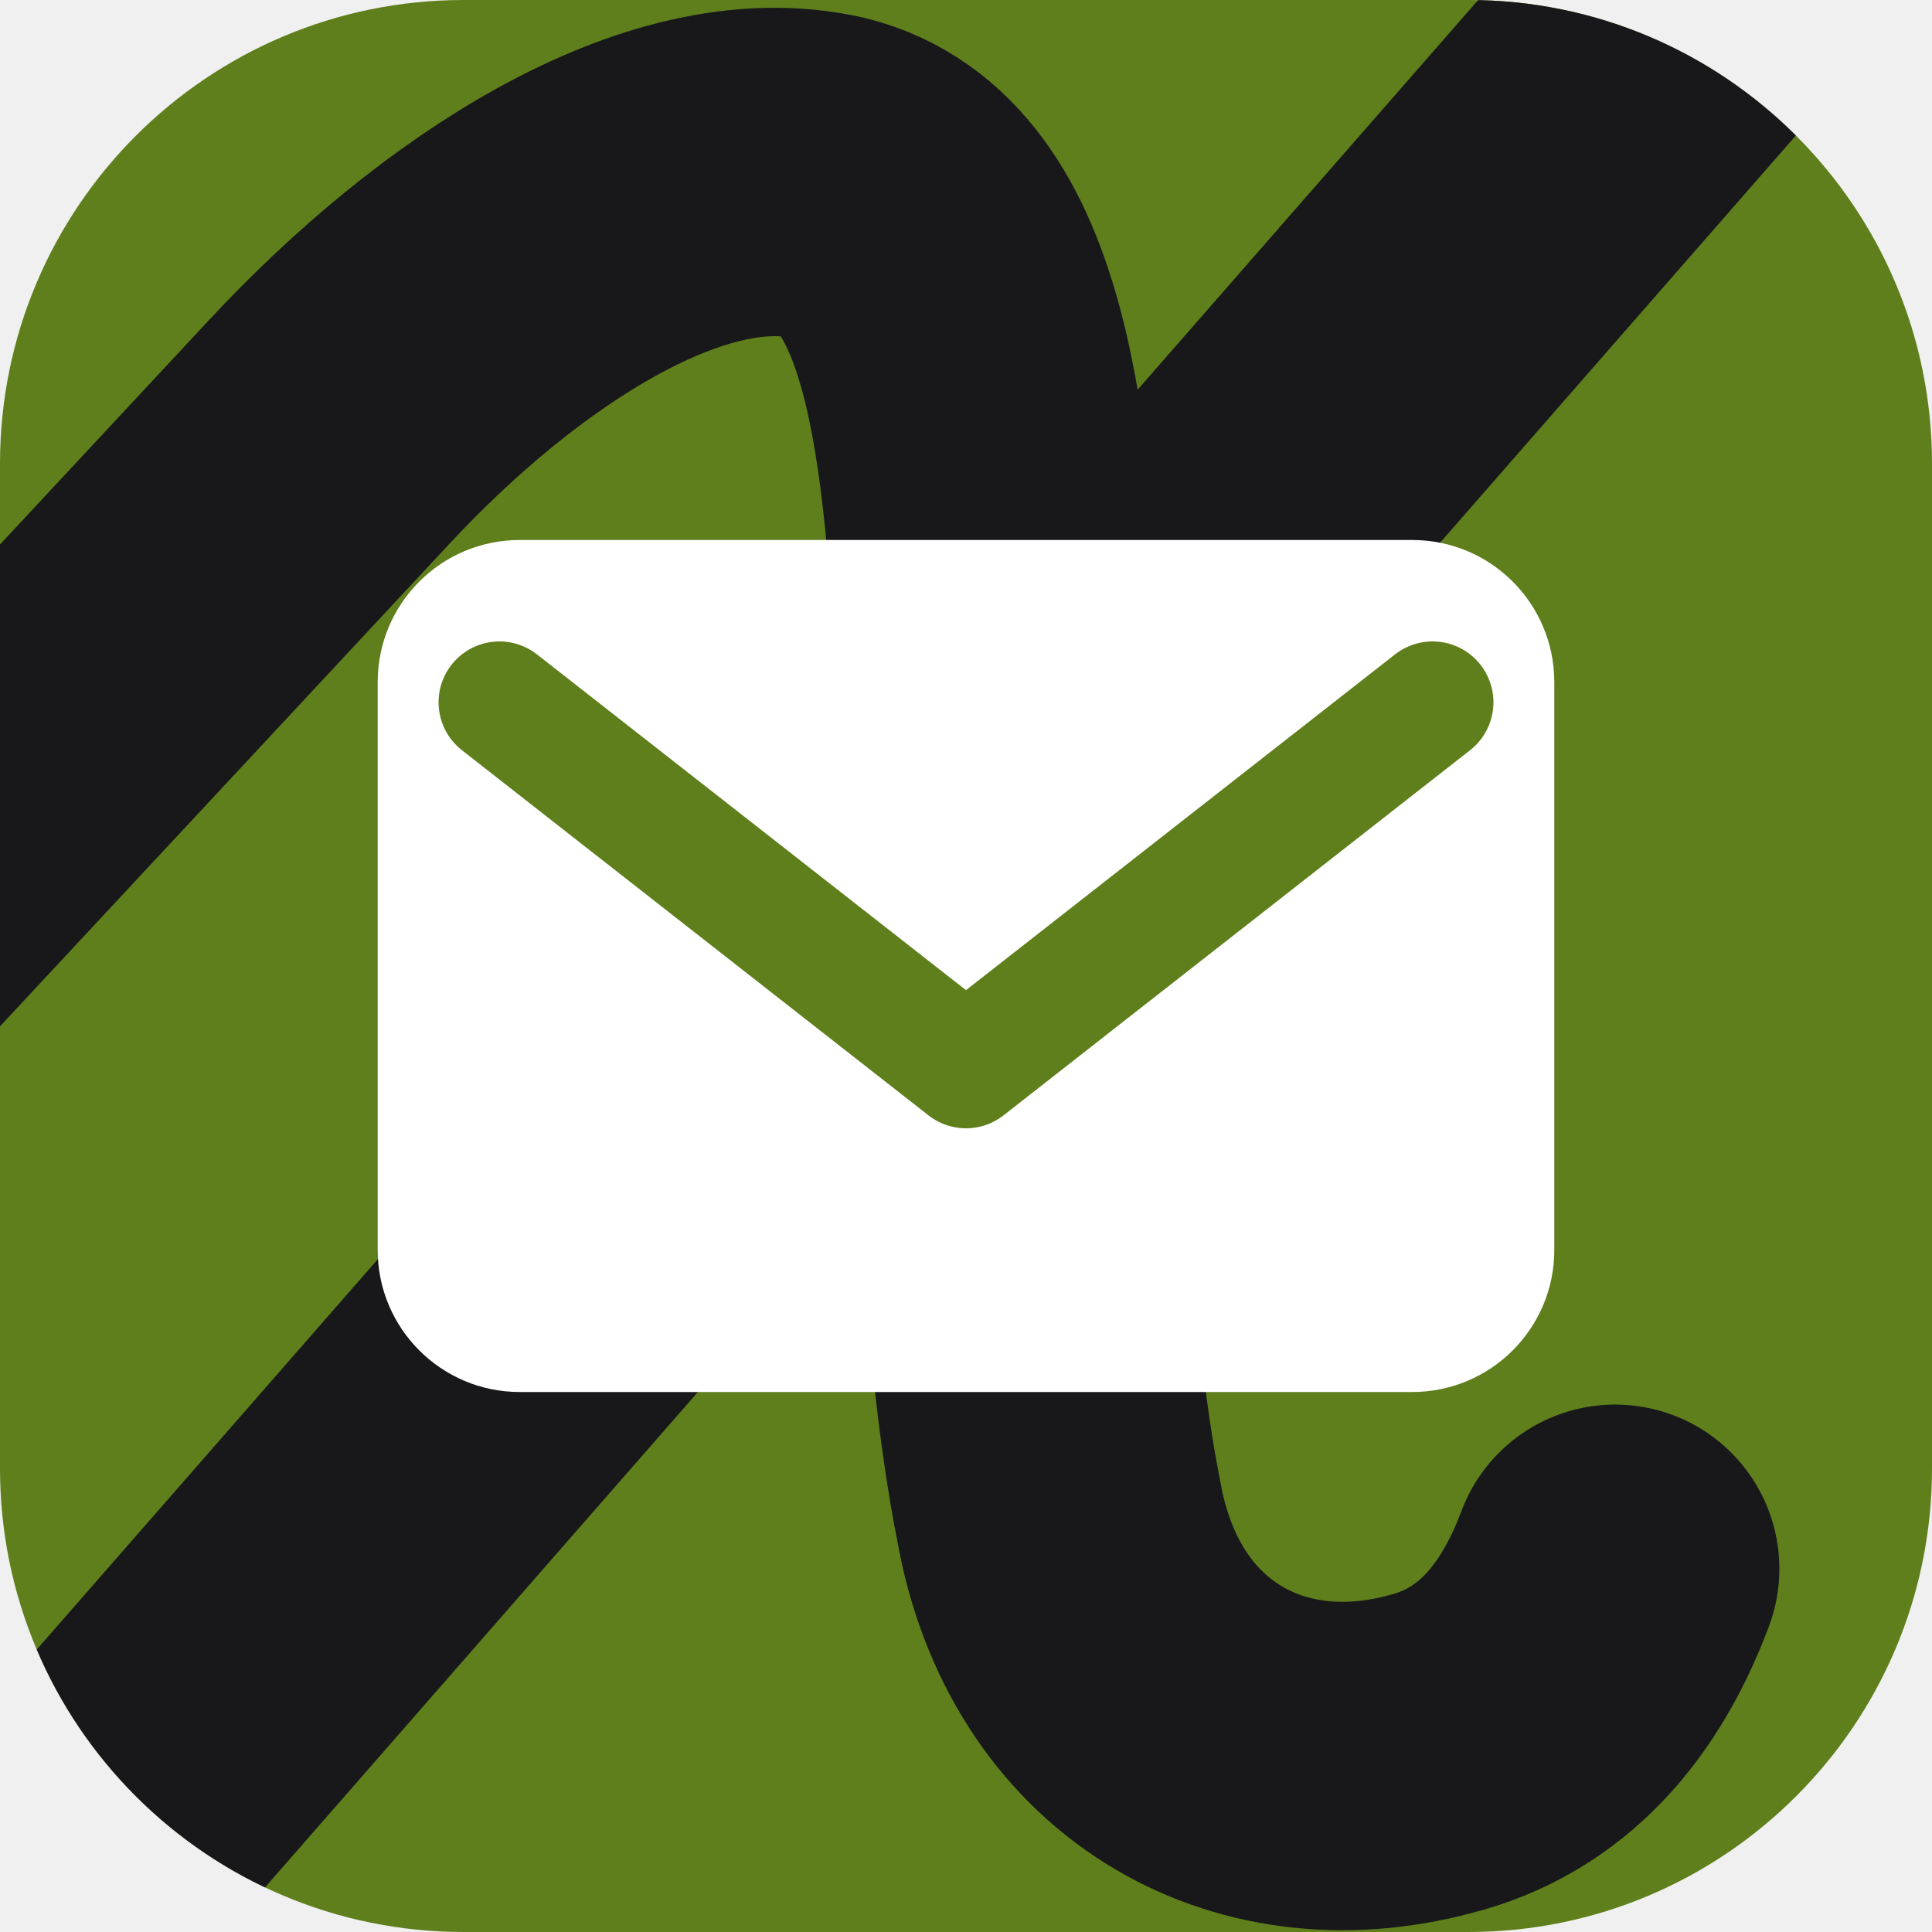
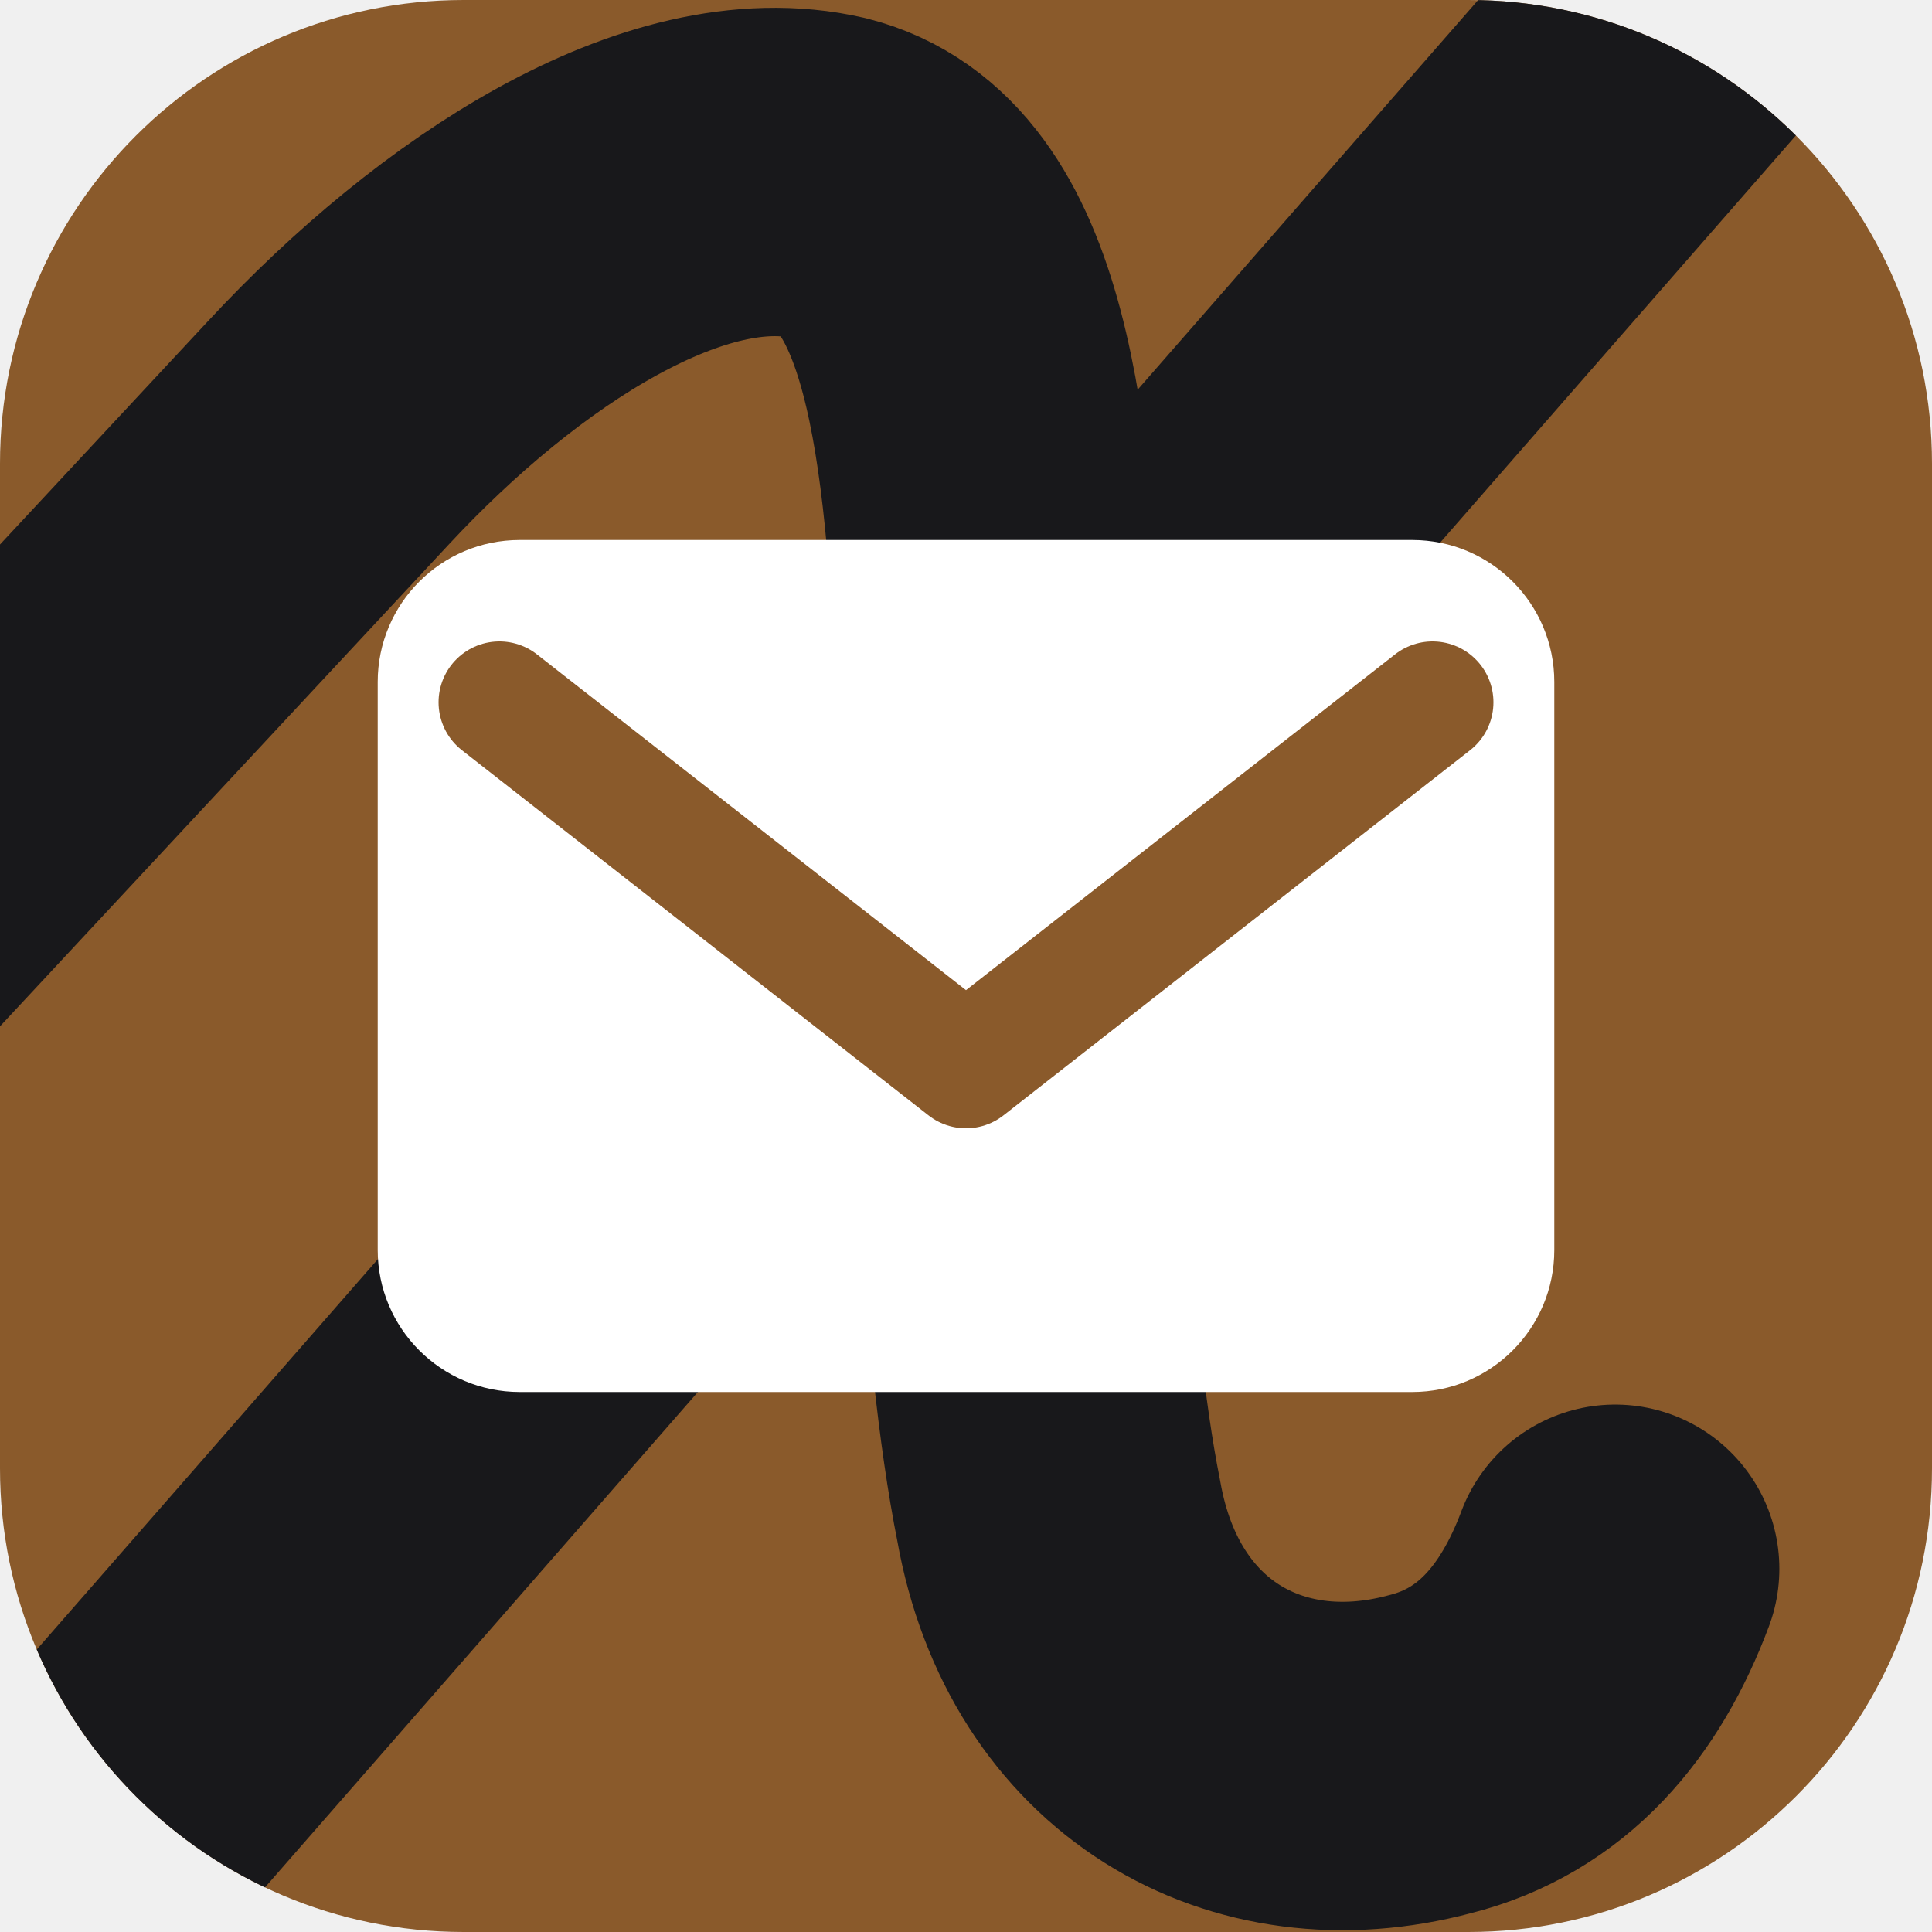
<svg xmlns="http://www.w3.org/2000/svg" viewBox="0 0 100 100">
  <clipPath id="xrn-tile">
    <rect width="100" height="100" rx="24" />
  </clipPath>
  <g clip-path="url(#xrn-tile)">
-     <rect width="100" height="100" fill="#5E7F1B" />
+     <rect width="100" height="100" fill="#8A5A2B" />
    <path transform="translate(50 50) scale(0.6) translate(-110 -118)" d="M-40,174 L55,72 C68,58 85,47 98,50 C110,53 112,72 113,95 C114,125 115,150 118,165 C121,182 135,190 150,186 C158,184 163,178 166,170 M-60,301.3 L260,-64.9" fill="none" stroke="#18181B" stroke-width="28.33" stroke-linecap="round" stroke-linejoin="round" />
  </g>
  <g transform="translate(-2.5 -2.5) scale(1.05)">
    <rect x="21" y="29" width="58" height="42" rx="7" fill="#FFFFFF" />
-     <path d="M27,37 L50,55 L73,37" fill="none" stroke="#5E7F1B" stroke-width="6" stroke-linecap="round" stroke-linejoin="round" />
+     <path d="M27,37 L50,55 L73,37" fill="none" stroke="#8A5A2B" stroke-width="6" stroke-linecap="round" stroke-linejoin="round" />
  </g>
</svg>
